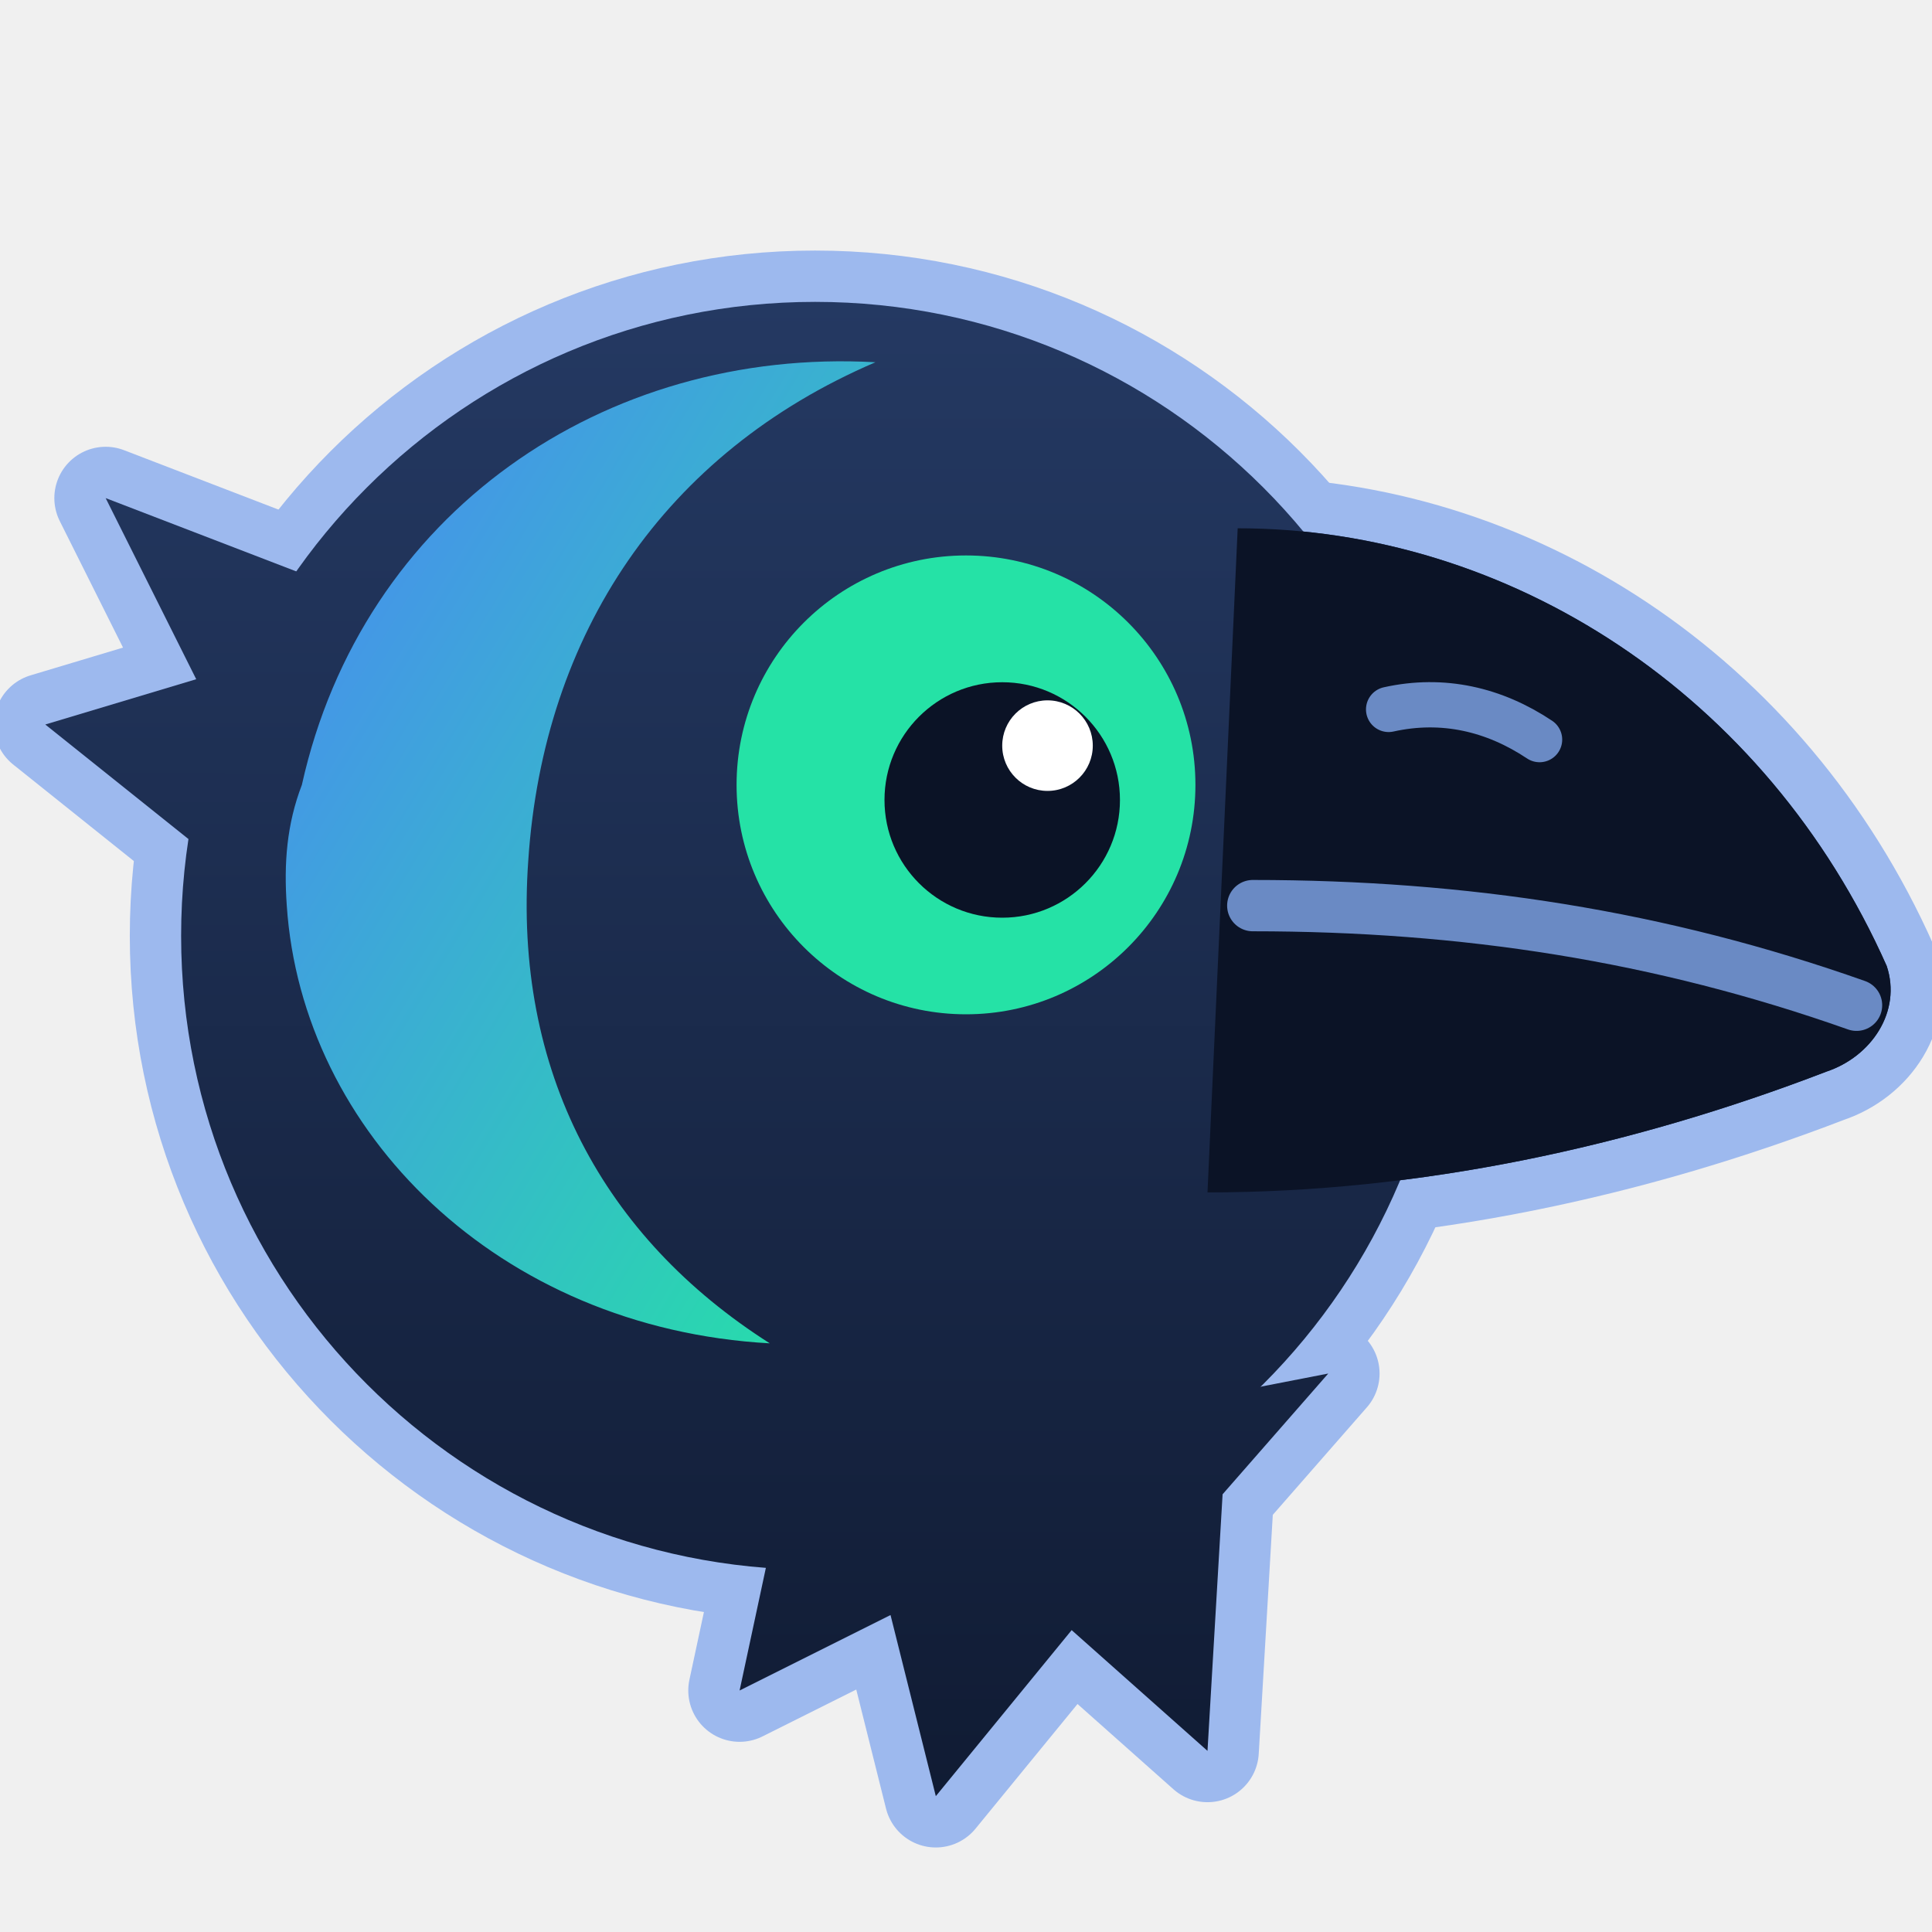
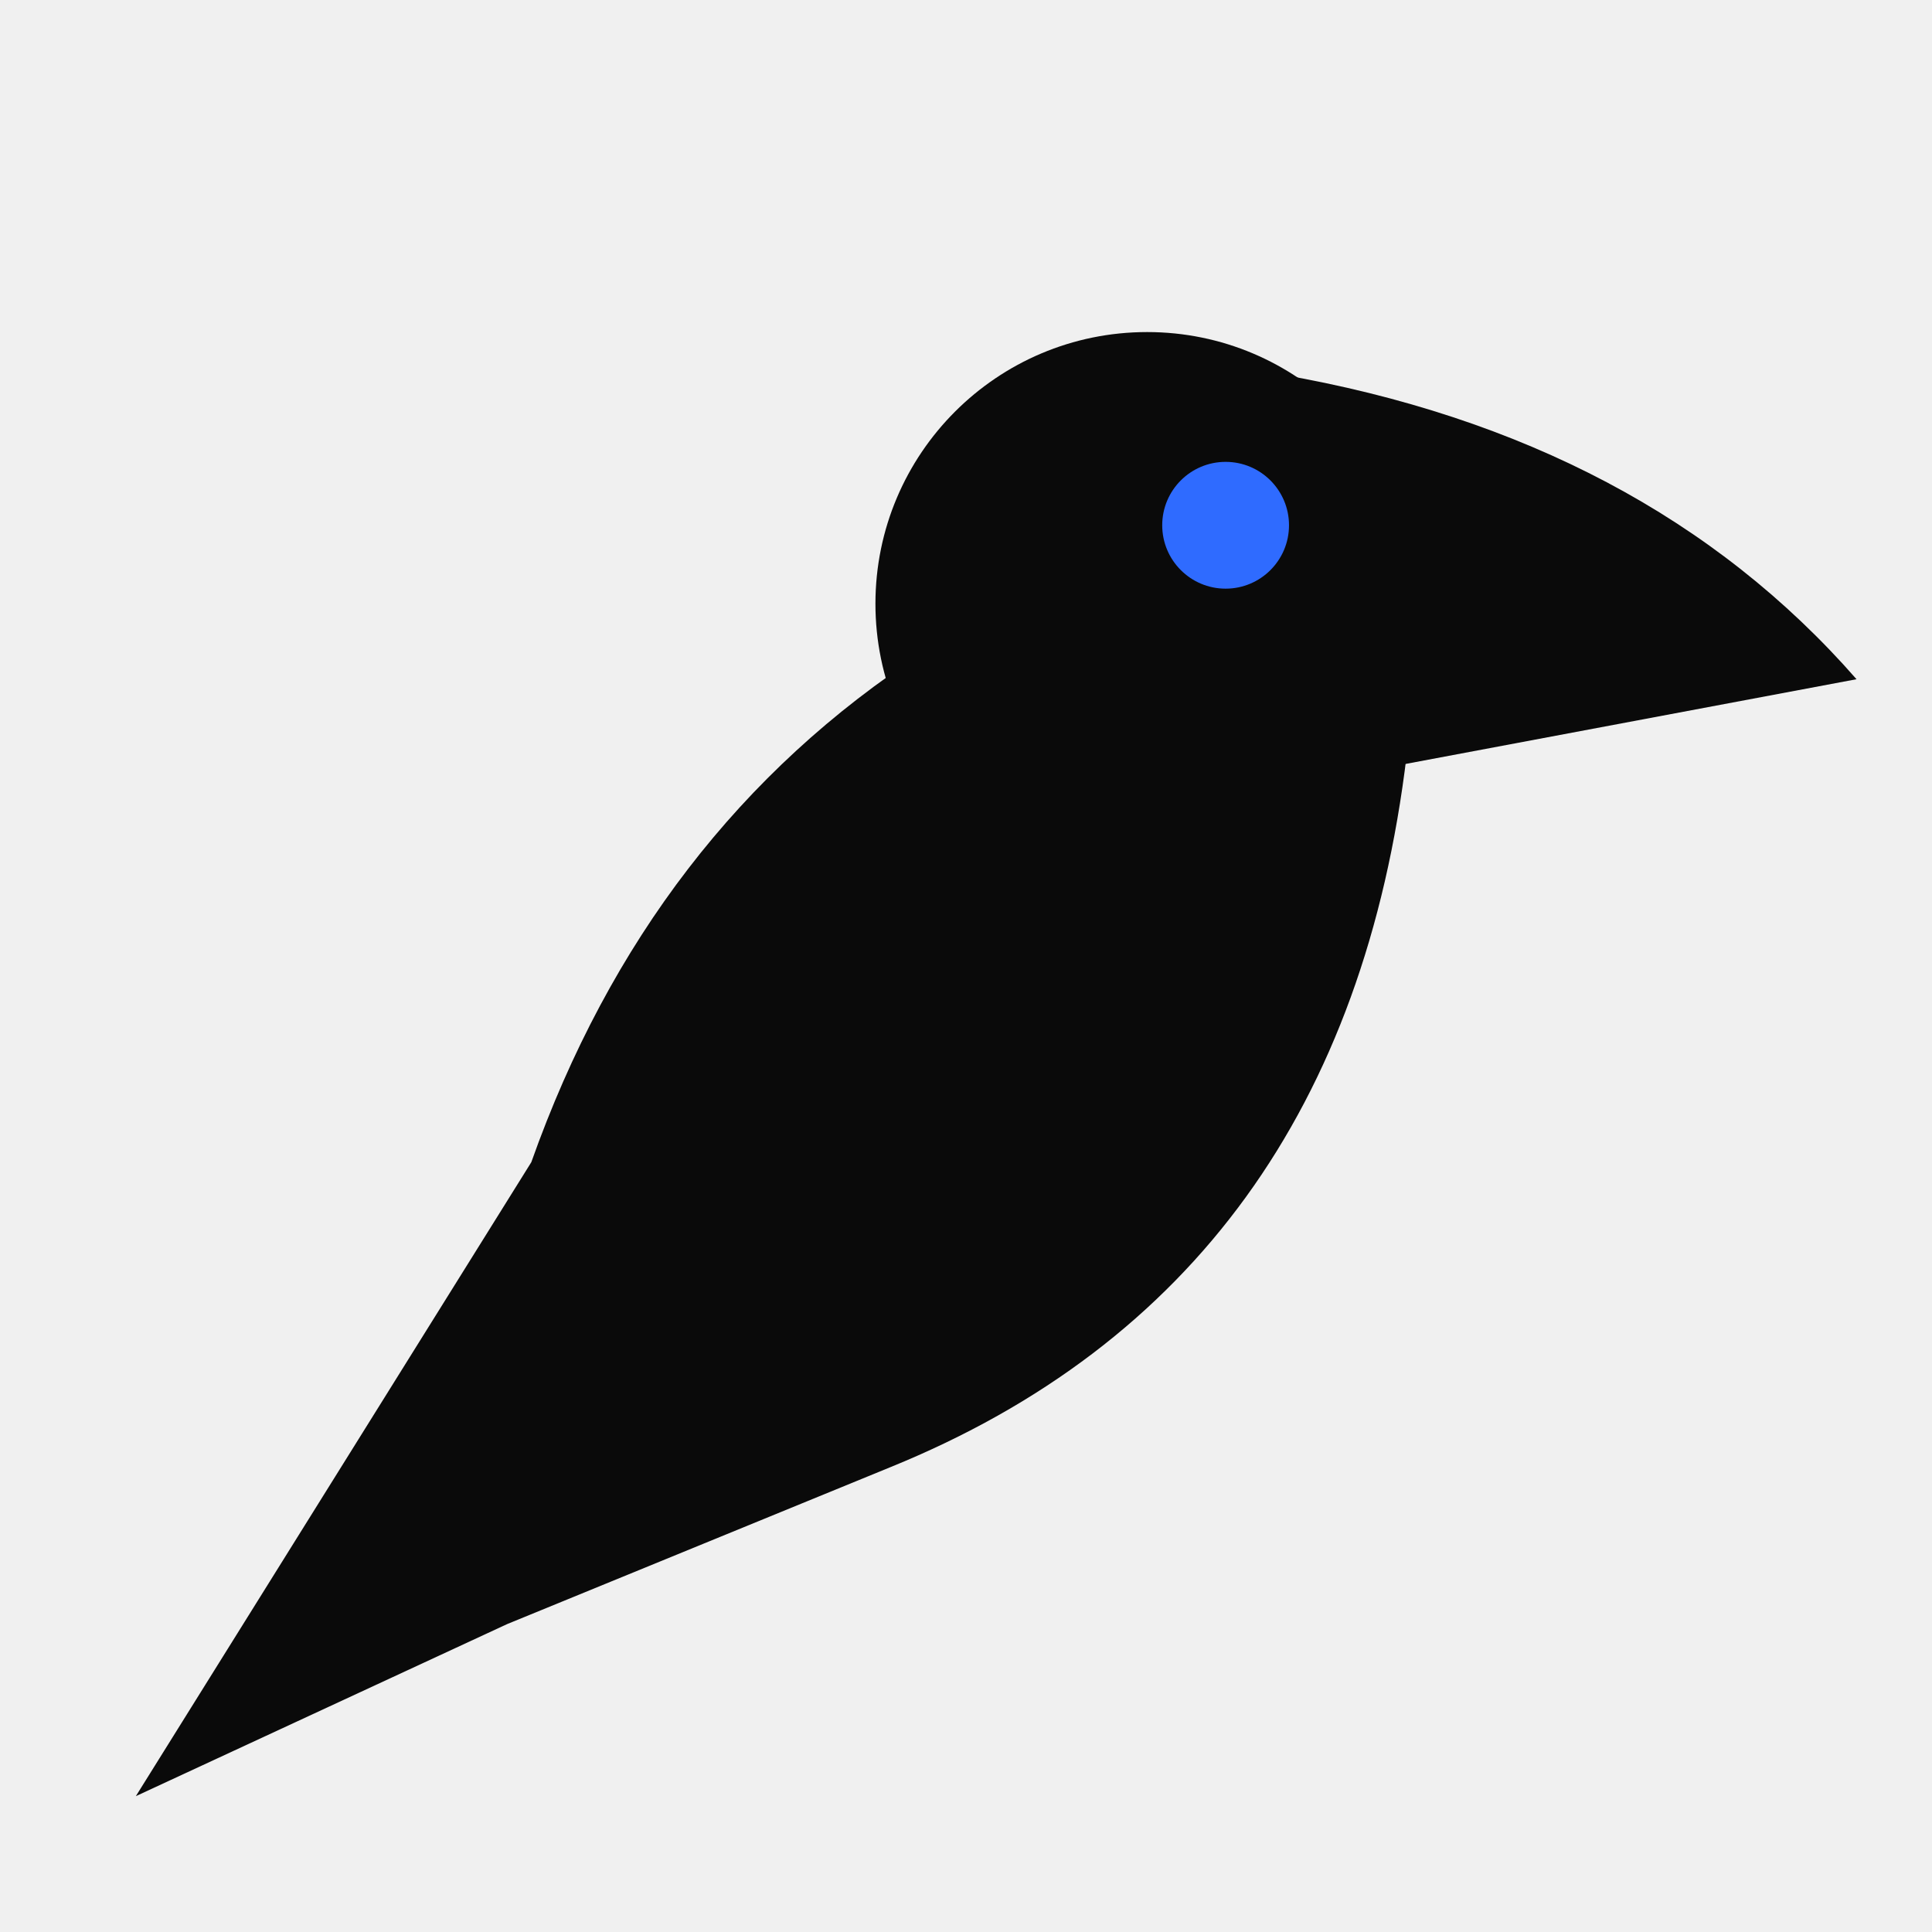
- <svg xmlns="http://www.w3.org/2000/svg" xmlns:xlink="http://www.w3.org/1999/xlink" viewBox="0 0 64 64" role="img" aria-label="SERP Maven raven">
-   <defs>
-     <linearGradient id="sheen" x1="0" y1="0" x2="1" y2="1">
-       <stop offset="0" stop-color="#4b86f5" />
-       <stop offset="1" stop-color="#25e2a6" />
-     </linearGradient>
-     <linearGradient id="head" gradientUnits="userSpaceOnUse" x1="0" y1="8" x2="0" y2="60">
-       <stop offset="0" stop-color="#253a64" />
-       <stop offset="1" stop-color="#101b33" />
-     </linearGradient>
-     <g id="shape">
-       <circle cx="27" cy="31" r="21" />
-       <path d="M41 17.500c9 0 17.500 5.500 21.500 14.500 .5 1.500-.5 3-2 3.500-6.500 2.500-13.500 4-20.500 4z" />
-       <path d="M10 19l-6.500-2.500 3 6-5 1.500 5 4z" />
-       <path d="M26 49l-1.500 7 5-2.500 1.500 6 4.500-5.500 4.500 4 .5-8.500 3.500-4z" />
-     </g>
-   </defs>
-   <use xlink:href="#shape" href="#shape" fill="#9db9ee" stroke="#9db9ee" stroke-width="3.400" stroke-linejoin="round" />
-   <use xlink:href="#shape" href="#shape" fill="url(#head)" />
-   <path d="M10 26c2-9 10-14.500 19-14-7 3-11 9-11.500 16.500-.5 7 2.500 12.500 8 16-9-.5-15.500-7-16-14.500-.1-1.400 0-2.700 .5-4z" fill="url(#sheen)" />
-   <path d="M41 17.500c9 0 17.500 5.500 21.500 14.500 .5 1.500-.5 3-2 3.500-6.500 2.500-13.500 4-20.500 4z" fill="#0b1326" />
-   <path d="M41.500 30c7 0 13.500 1 20 3.300" fill="none" stroke="#6a8ac4" stroke-width="1.700" stroke-linecap="round" />
-   <path d="M46 23.500c1.800-.4 3.500 0 5 1" fill="none" stroke="#6a8ac4" stroke-width="1.500" stroke-linecap="round" />
-   <circle cx="32" cy="26" r="7.600" fill="#25e2a6" />
-   <circle cx="33.200" cy="26.500" r="3.900" fill="#0b1326" />
-   <circle cx="34.700" cy="24.700" r="1.500" fill="#fff" />
+ <svg xmlns="http://www.w3.org/2000/svg" viewBox="0 0 64 64" role="img" aria-label="SERP Maven">
+   <g fill="#0a0a0a">
+     <circle cx="38" cy="20" r="9" />
+     <path d="M42.4 12.4 Q54.5 14.5 61.5 22.5 L45 25.6 Z" />
+     <path d="M30.6 21.6 Q21.5 27.5 17.6 38.5 L4.5 59.5 L16.8 53.8 L29.5 48.6 Q44.5 42.5 46.6 25 Z" />
+   </g>
+   <circle cx="40.6" cy="17.4" r="2.1" fill="#2f6bff" />
</svg>
